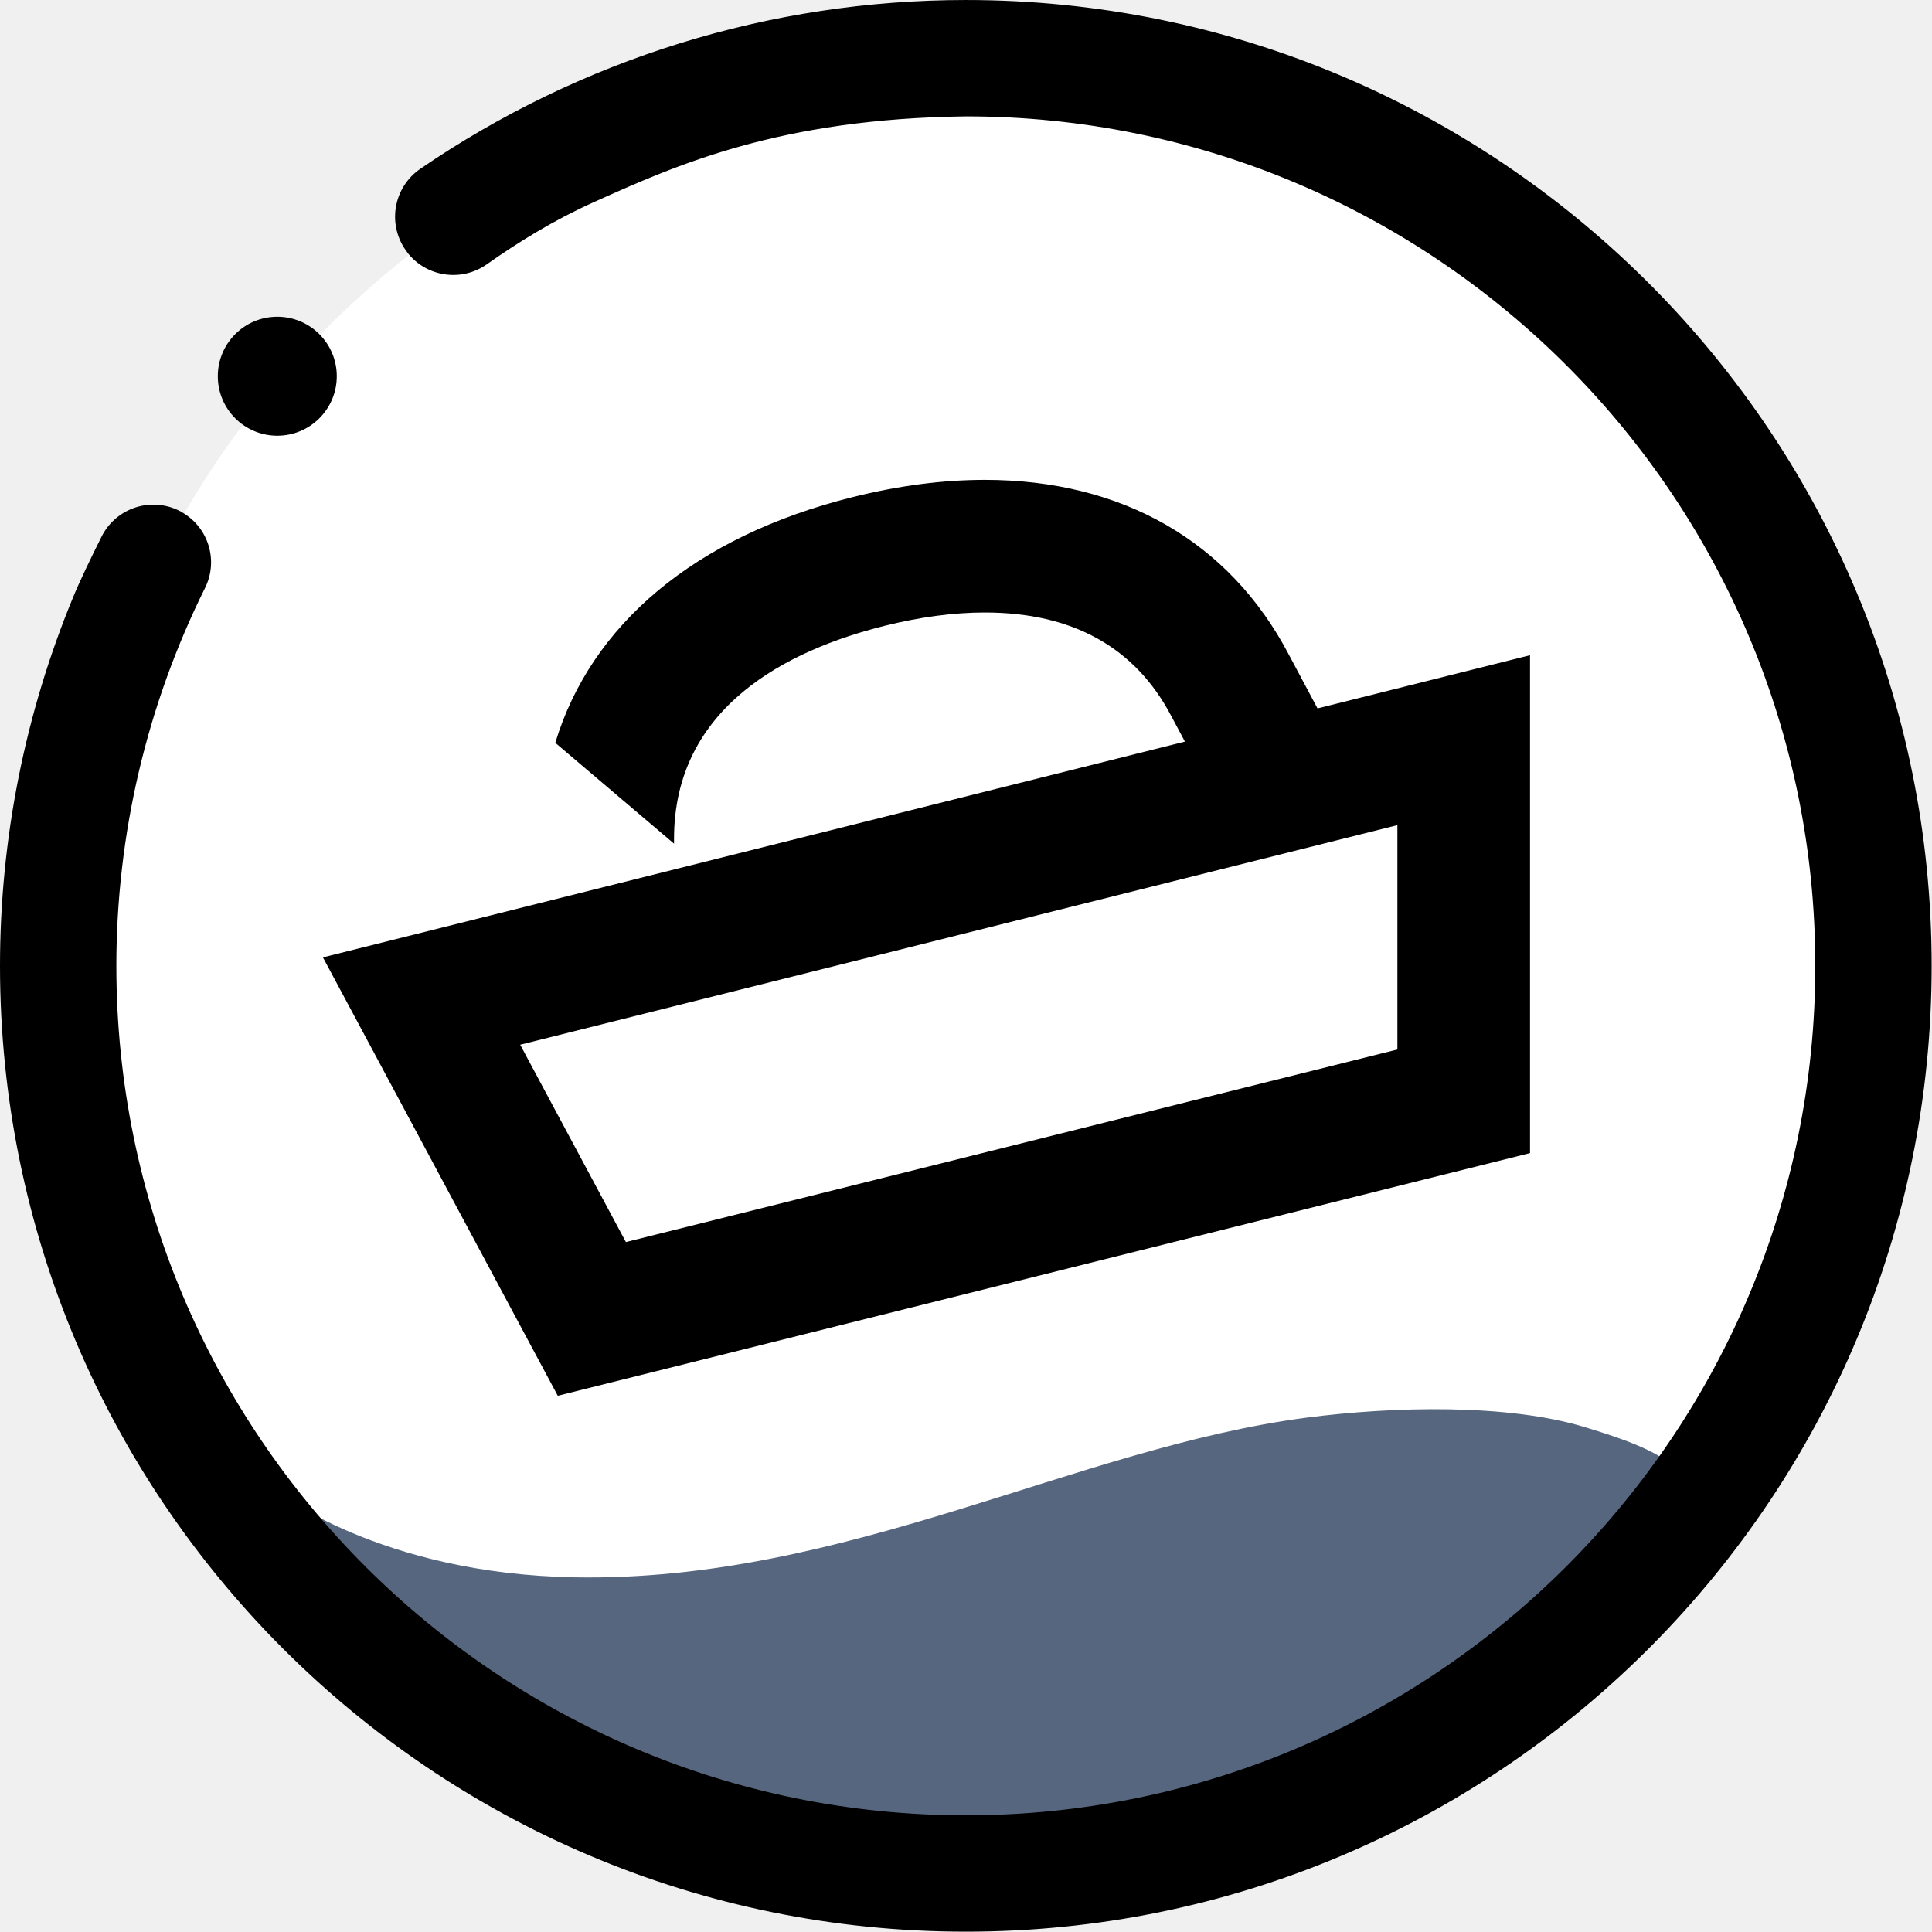
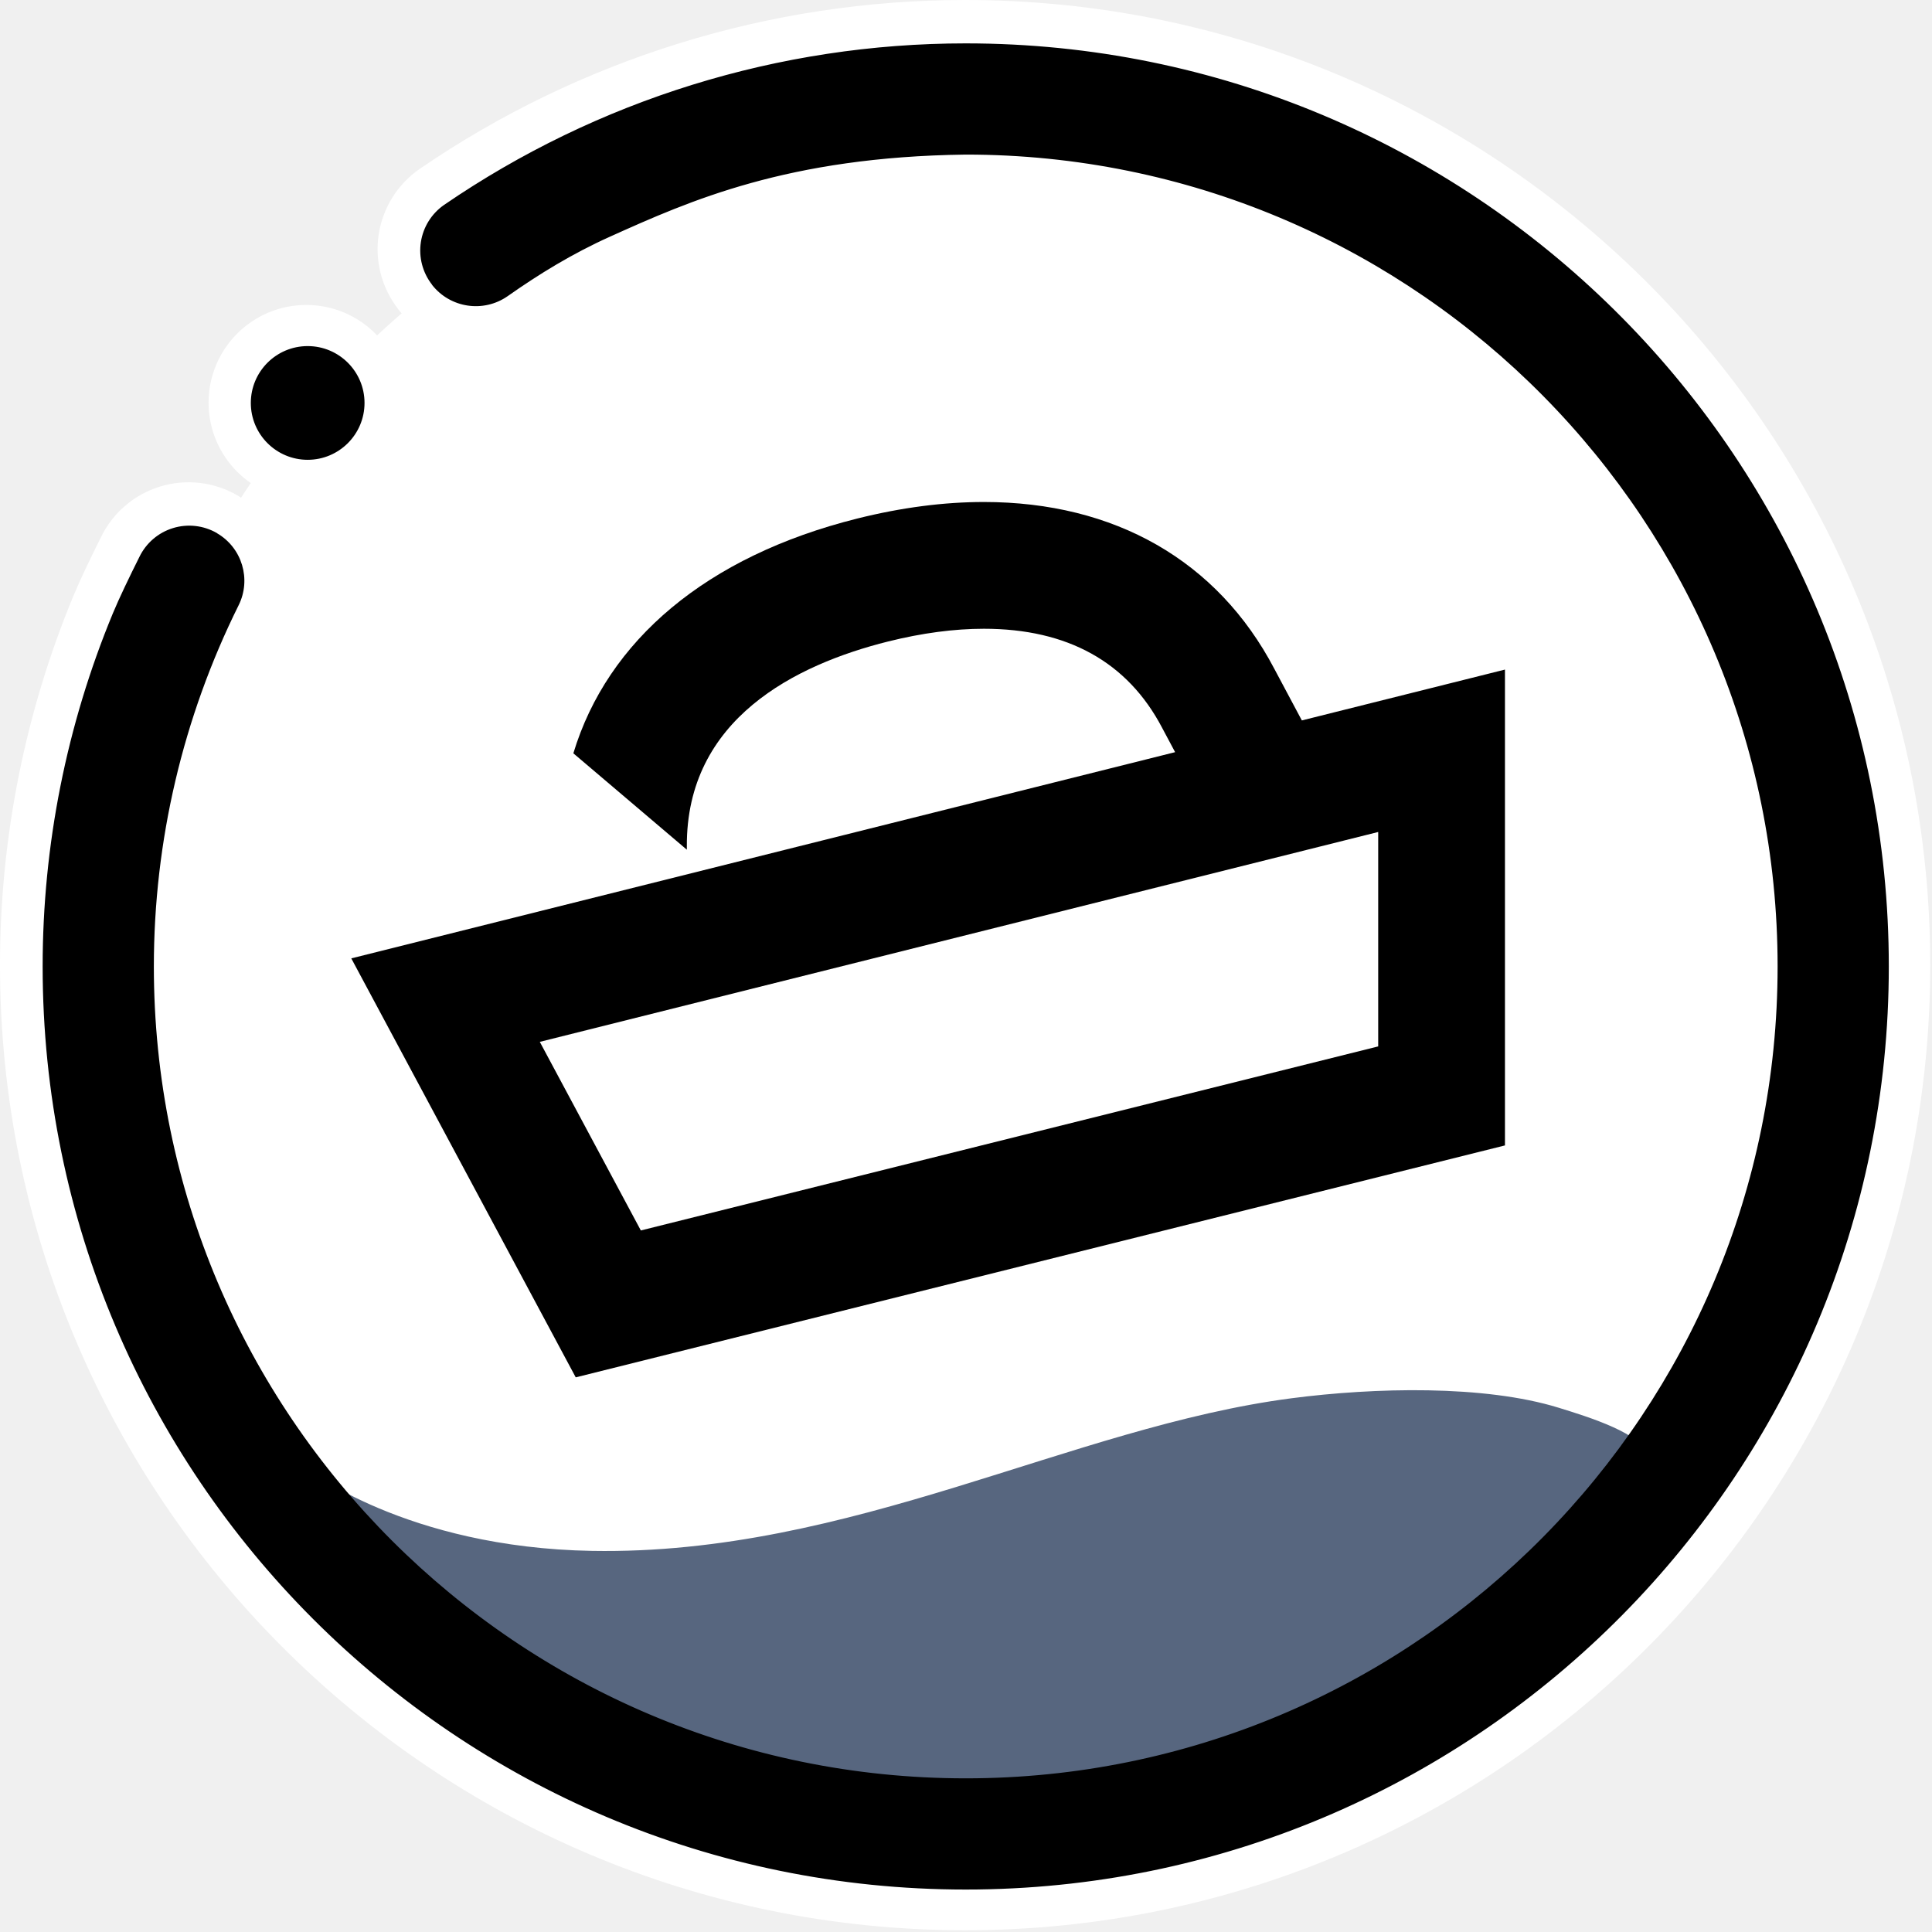
- <svg xmlns="http://www.w3.org/2000/svg" width="100%" height="100%" viewBox="0 0 1015 1015" version="1.1" xml:space="preserve" style="fill-rule:evenodd;clip-rule:evenodd;stroke-linejoin:round;stroke-miterlimit:1.5;">
-   <g transform="matrix(1,0,0,1,-3053.69,-2074.35)">
-     <g transform="matrix(3.76031,0,0,3.77707,401.509,1790.58)">
+ <svg xmlns="http://www.w3.org/2000/svg" width="100%" height="100%" viewBox="0 0 1062 1062" version="1.1" xml:space="preserve" style="fill-rule:evenodd;clip-rule:evenodd;stroke-linejoin:round;stroke-miterlimit:1.5;">
+   <g transform="matrix(1,0,0,1,-192.889,-5872.89)">
+     <g transform="matrix(3.76031,0,0,3.77707,-2435.85,5612.96)">
      <g id="Pictogram">
+         <g transform="matrix(0.611351,0,0,0.60864,617.276,-1126.36)">
+           <circle cx="207.035" cy="2059.97" r="13.094" style="fill:white;stroke:white;stroke-width:20.54px;" />
+         </g>
+         <g transform="matrix(0.739526,0,0,0.736246,438.587,-380.399)">
+           <path d="M545.365,618.65L543.01,618.635C506.159,618.635 470.267,629.801 440.01,650.525C437.569,652.214 435.933,654.834 435.486,657.768C435.039,660.702 435.821,663.69 437.648,666.029C437.637,666.049 437.643,666.055 437.648,666.062C441.185,670.589 447.644,671.561 452.357,668.276C458.525,663.936 465.152,659.856 472.627,656.494C488.357,649.417 507.773,640.701 543.01,640.257L545.086,640.27C632.802,641.381 703.674,712.939 703.674,800.92C703.674,888.901 632.802,960.459 545.086,961.57L543.01,961.583C454.338,961.583 382.347,889.592 382.347,800.92C382.347,776.083 388.105,751.632 399.11,729.468C401.641,724.407 399.792,718.251 394.891,715.421C394.899,715.408 394.899,715.408 394.899,715.407C392.309,713.912 389.213,713.562 386.354,714.442C383.496,715.321 381.132,717.351 379.831,720.044C377.88,723.949 375.832,728.187 374.564,731.252C365.457,753.271 360.725,776.937 360.725,800.92C360.725,901.526 442.405,983.205 543.01,983.205L545.365,983.19C644.885,981.929 725.295,900.741 725.295,800.92C725.295,701.099 644.885,619.91 545.365,618.65Z" style="fill:white;stroke:white;stroke-width:16.98px;stroke-miterlimit:2;" />
+         </g>
        <g transform="matrix(0.248863,0,0,0.247759,-45.9779,-429.782)">
          <g id="Ring">
            <circle cx="3561.1" cy="2580.14" r="506.907" style="fill:white;" />
          </g>
        </g>
        <g transform="matrix(0.787191,0,0,0.7837,412.794,-418.211)">
          <path d="M669.685,891.732C668.701,887.697 658.86,884.64 653.15,882.874C639.281,878.586 618.882,879.106 603.543,881.102C562.527,886.441 521.654,910.285 473.622,909.449C438.954,908.846 420.472,894.094 420.472,894.094C434.049,916.355 456.097,936.36 490.226,953.15L553.937,962.011L609.449,947.244L659.055,907.087C659.055,907.087 670.669,895.768 669.685,891.732Z" style="fill:rgb(87,102,127);" />
        </g>
        <g transform="matrix(0.611351,0,0,0.60864,617.48,-1126.32)">
          <circle cx="207.035" cy="2059.97" r="13.094" style="stroke:black;stroke-width:1px;" />
        </g>
        <g transform="matrix(0.739526,0,0,0.736246,438.677,-380.204)">
          <path d="M545.365,618.65L543.01,618.635C506.159,618.635 470.267,629.801 440.01,650.525C437.569,652.214 435.933,654.834 435.486,657.768C435.039,660.702 435.821,663.69 437.648,666.029C437.637,666.049 437.643,666.055 437.648,666.062C441.185,670.589 447.644,671.561 452.357,668.276C458.525,663.936 465.152,659.856 472.627,656.494C488.357,649.417 507.773,640.701 543.01,640.257L545.086,640.27C632.802,641.381 703.674,712.939 703.674,800.92C703.674,888.901 632.802,960.459 545.086,961.57L543.01,961.583C454.338,961.583 382.347,889.592 382.347,800.92C382.347,776.083 388.105,751.632 399.11,729.468C401.641,724.407 399.792,718.251 394.891,715.421C394.899,715.408 394.899,715.408 394.899,715.407C392.309,713.912 389.213,713.562 386.354,714.442C383.496,715.321 381.132,717.351 379.831,720.044C377.88,723.949 375.832,728.187 374.564,731.252C365.457,753.271 360.725,776.937 360.725,800.92C360.725,901.526 442.405,983.205 543.01,983.205L545.365,983.19C644.885,981.929 725.295,900.741 725.295,800.92C725.295,701.099 644.885,619.91 545.365,618.65Z" style="stroke:black;stroke-width:0.36px;stroke-miterlimit:2;" />
        </g>
        <g transform="matrix(0.265935,0,0,0.264756,648.601,-472.248)">
          <path d="M443.07,2602.12L986.222,2457.73L986.222,2640.74L528.181,2759.67L443.07,2602.12Z" style="fill:white;" />
        </g>
        <g transform="matrix(1.43736,0,0,1.43098,900.543,190.039)">
          <path d="M0,21.71L-74.991,40.428L-85.266,21.247L0,-0.097L0,21.71ZM-7.765,-11.443L-10.564,-16.693C-16.346,-27.703 -26.814,-33.658 -40.104,-33.658C-44.15,-33.658 -48.456,-33.106 -52.971,-31.978C-68.312,-28.144 -78.384,-19.568 -81.854,-8.099L-70.312,1.704L-70.312,1.379C-70.392,-11.606 -59.227,-17.126 -49.846,-19.471C-46.406,-20.33 -43.129,-20.766 -40.104,-20.766C-31.585,-20.766 -25.486,-17.379 -21.978,-10.699L-21.959,-10.663L-21.94,-10.626L-20.654,-8.216L-104.439,12.757L-81.612,55.368L12.892,31.78L12.892,-16.614L-7.765,-11.443Z" style="fill-rule:nonzero;" />
        </g>
      </g>
    </g>
  </g>
</svg>
